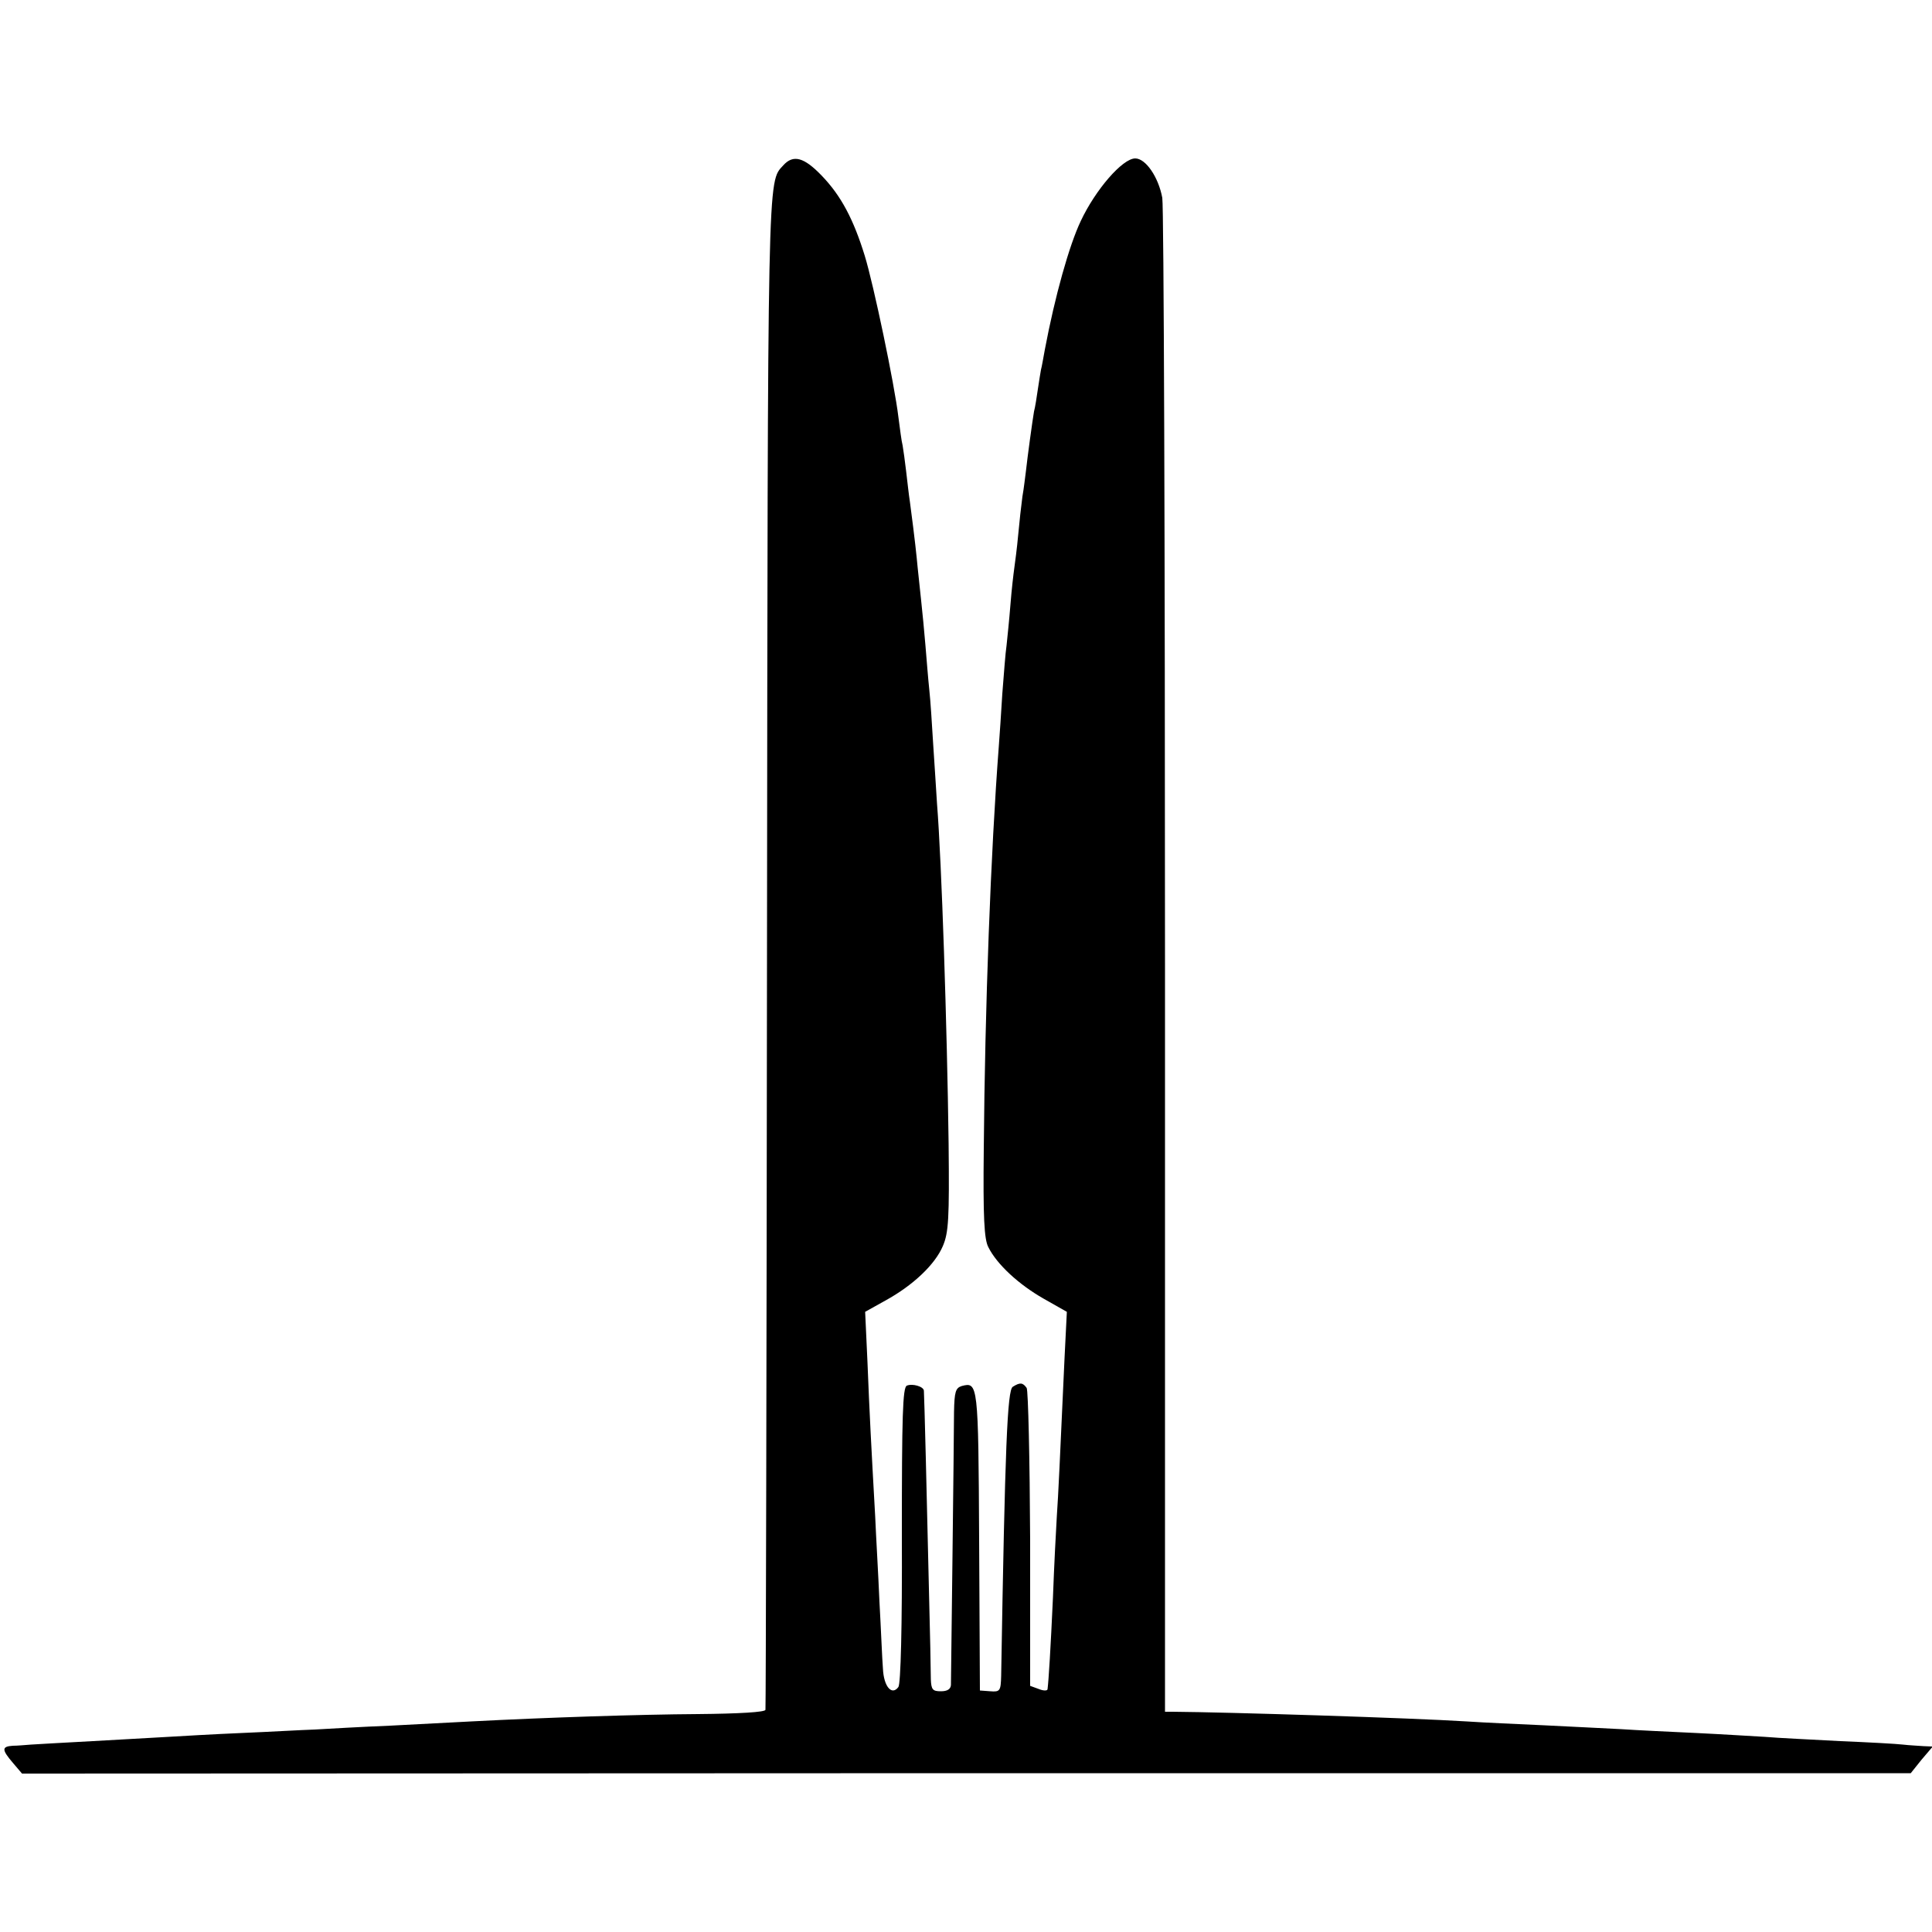
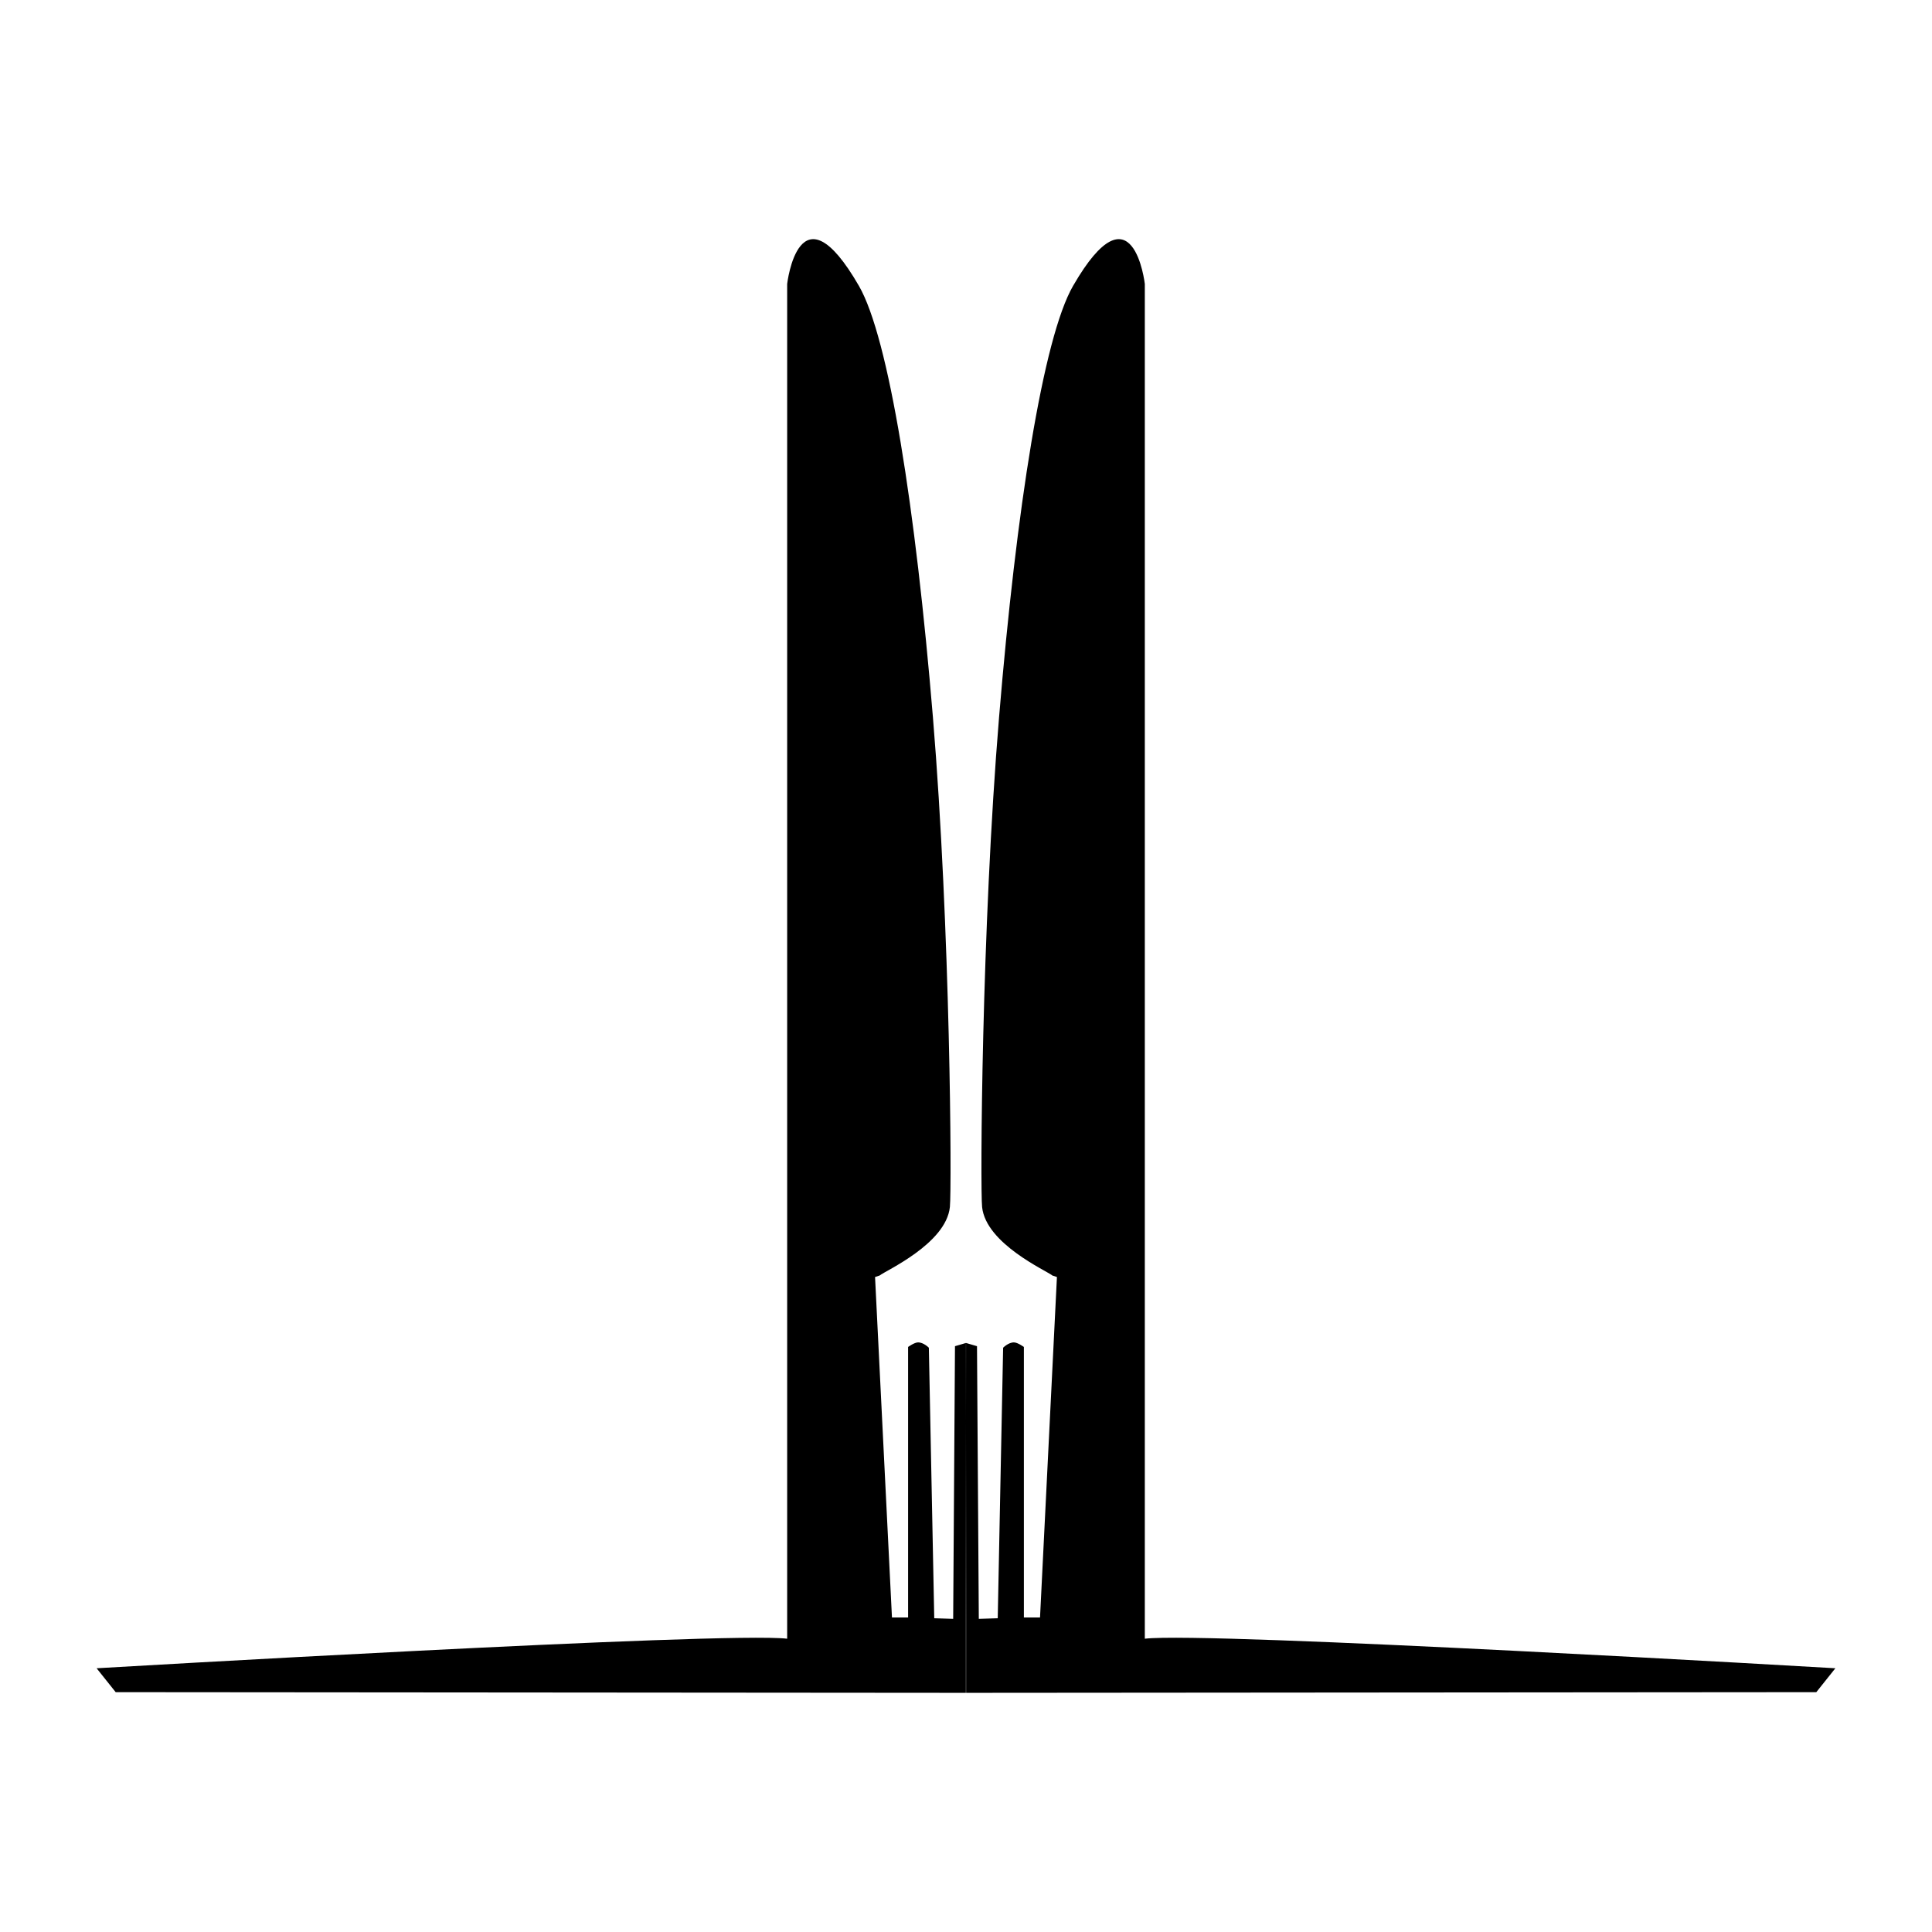
- <svg xmlns="http://www.w3.org/2000/svg" version="1.0" width="500pt" height="500pt" viewBox="0 0 500 500" preserveAspectRatio="xMidYMid meet">
-   <g transform="translate(0,500) scale(0.1,-0.1)" fill="#000000" stroke="none">
-     <path d="M2027 4572 c-41 -45 -40 4 -42 -2032 -1 -1075 -3 -1959 -4 -1965 -1 -6 -67 -10 -174 -11 -157 -1 -395 -9 -587 -19 -41 -2 -136 -7 -210 -11 -74 -3 -162 -8 -195 -10 -33 -1 -118 -6 -190 -9 -71 -3 -157 -8 -190 -10 -33 -2 -121 -7 -195 -11 -74 -4 -146 -8 -160 -9 -14 -1 -35 -3 -47 -3 -29 -2 -29 -10 1 -45 l23 -27 2444 1 2444 0 28 35 29 34 -24 1 c-12 1 -36 2 -53 4 -16 2 -90 6 -162 9 -73 4 -161 8 -195 11 -35 2 -115 7 -178 10 -63 3 -151 7 -195 10 -44 2 -134 7 -200 10 -66 3 -156 7 -200 10 -142 9 -619 24 -760 25 l-20 0 0 1937 c0 1066 -3 1957 -7 1981 -10 54 -43 102 -70 102 -33 0 -103 -81 -141 -162 -30 -63 -67 -195 -93 -333 -4 -22 -8 -45 -10 -52 -1 -6 -5 -29 -8 -50 -3 -21 -7 -47 -10 -58 -4 -23 -17 -118 -21 -155 -2 -14 -5 -43 -9 -65 -3 -22 -8 -67 -11 -100 -3 -33 -8 -71 -10 -85 -2 -14 -7 -56 -10 -95 -3 -38 -8 -86 -10 -105 -3 -19 -7 -75 -11 -125 -3 -49 -7 -110 -9 -135 -21 -275 -36 -677 -39 -1043 -2 -177 1 -235 12 -255 22 -44 78 -96 143 -133 l60 -34 -6 -120 c-12 -263 -16 -353 -20 -410 -2 -33 -7 -127 -10 -210 -6 -131 -11 -213 -14 -237 -1 -4 -11 -4 -23 1 l-22 8 0 379 c-1 208 -5 385 -9 392 -10 14 -17 15 -36 3 -14 -9 -20 -152 -30 -748 -1 -39 -3 -42 -28 -40 l-27 2 -2 389 c-2 406 -3 410 -45 399 -16 -5 -19 -15 -20 -67 0 -33 -2 -203 -4 -376 -2 -173 -4 -322 -4 -331 -1 -11 -10 -16 -26 -16 -21 0 -25 4 -26 31 0 17 -2 123 -5 235 -5 225 -12 502 -13 512 -1 11 -30 19 -44 13 -11 -4 -13 -80 -13 -386 1 -239 -3 -386 -9 -394 -17 -23 -38 1 -40 48 -2 23 -5 102 -9 173 -3 72 -9 171 -11 220 -10 178 -15 272 -20 400 l-6 130 52 29 c73 40 129 94 149 141 15 35 17 71 15 265 -4 305 -18 729 -30 880 -2 36 -7 106 -10 155 -3 50 -7 113 -10 140 -3 28 -7 79 -10 115 -3 36 -8 88 -11 115 -3 28 -7 66 -9 85 -3 32 -7 72 -20 170 -3 19 -7 56 -10 81 -3 25 -7 55 -9 66 -3 11 -7 44 -11 74 -10 84 -64 342 -87 417 -29 94 -61 155 -111 207 -46 48 -74 56 -100 27z" />
-   </g>
+ <svg xmlns="http://www.w3.org/2000/svg" viewBox="0 0 512 512">
+   <path fill="#000" transform="translate(25.60 63.38) scale(2.0462) translate(-117.3971 -67.64016)" d="m 230.01,246.285 v 9.626 l 110.112,-0.088 2.47,-3.095 c 0,0 -81.401,-4.773 -89.437,-3.828 V 73.437 c 0,0 -1.52,-13.209 -9.291,0.251 -3.886,6.73 -7.349,28.865 -9.582,55.819 -2.28,27.525 -2.449,61.089 -2.201,63.481 0.495,4.783 8.398,8.274 9.095,8.871 l 0.597,0.199 -2.19,44.094 h -2.09 v -35.037 c 0,0 -0.788,-0.574 -1.271,-0.589 -0.727,-0.021 -1.417,0.688 -1.417,0.688 l -0.699,35.037 -2.451,0.078 -0.234,-35.314 -1.432,-0.419 z m -0.03,0 v 9.626 l -110.112,-0.088 -2.47,-3.095 c 0,0 81.401,-4.773 89.437,-3.828 V 73.437 c 0,0 1.52,-13.209 9.291,0.251 3.886,6.73 7.349,28.865 9.582,55.819 2.28,27.525 2.449,61.089 2.201,63.481 -0.495,4.783 -8.398,8.274 -9.095,8.871 l -0.597,0.199 2.19,44.094 h 2.09 v -35.037 c 0,0 0.788,-0.574 1.271,-0.589 0.727,-0.021 1.417,0.688 1.417,0.688 l 0.699,35.037 2.451,0.078 0.234,-35.314 1.432,-0.419 z" />
</svg>
